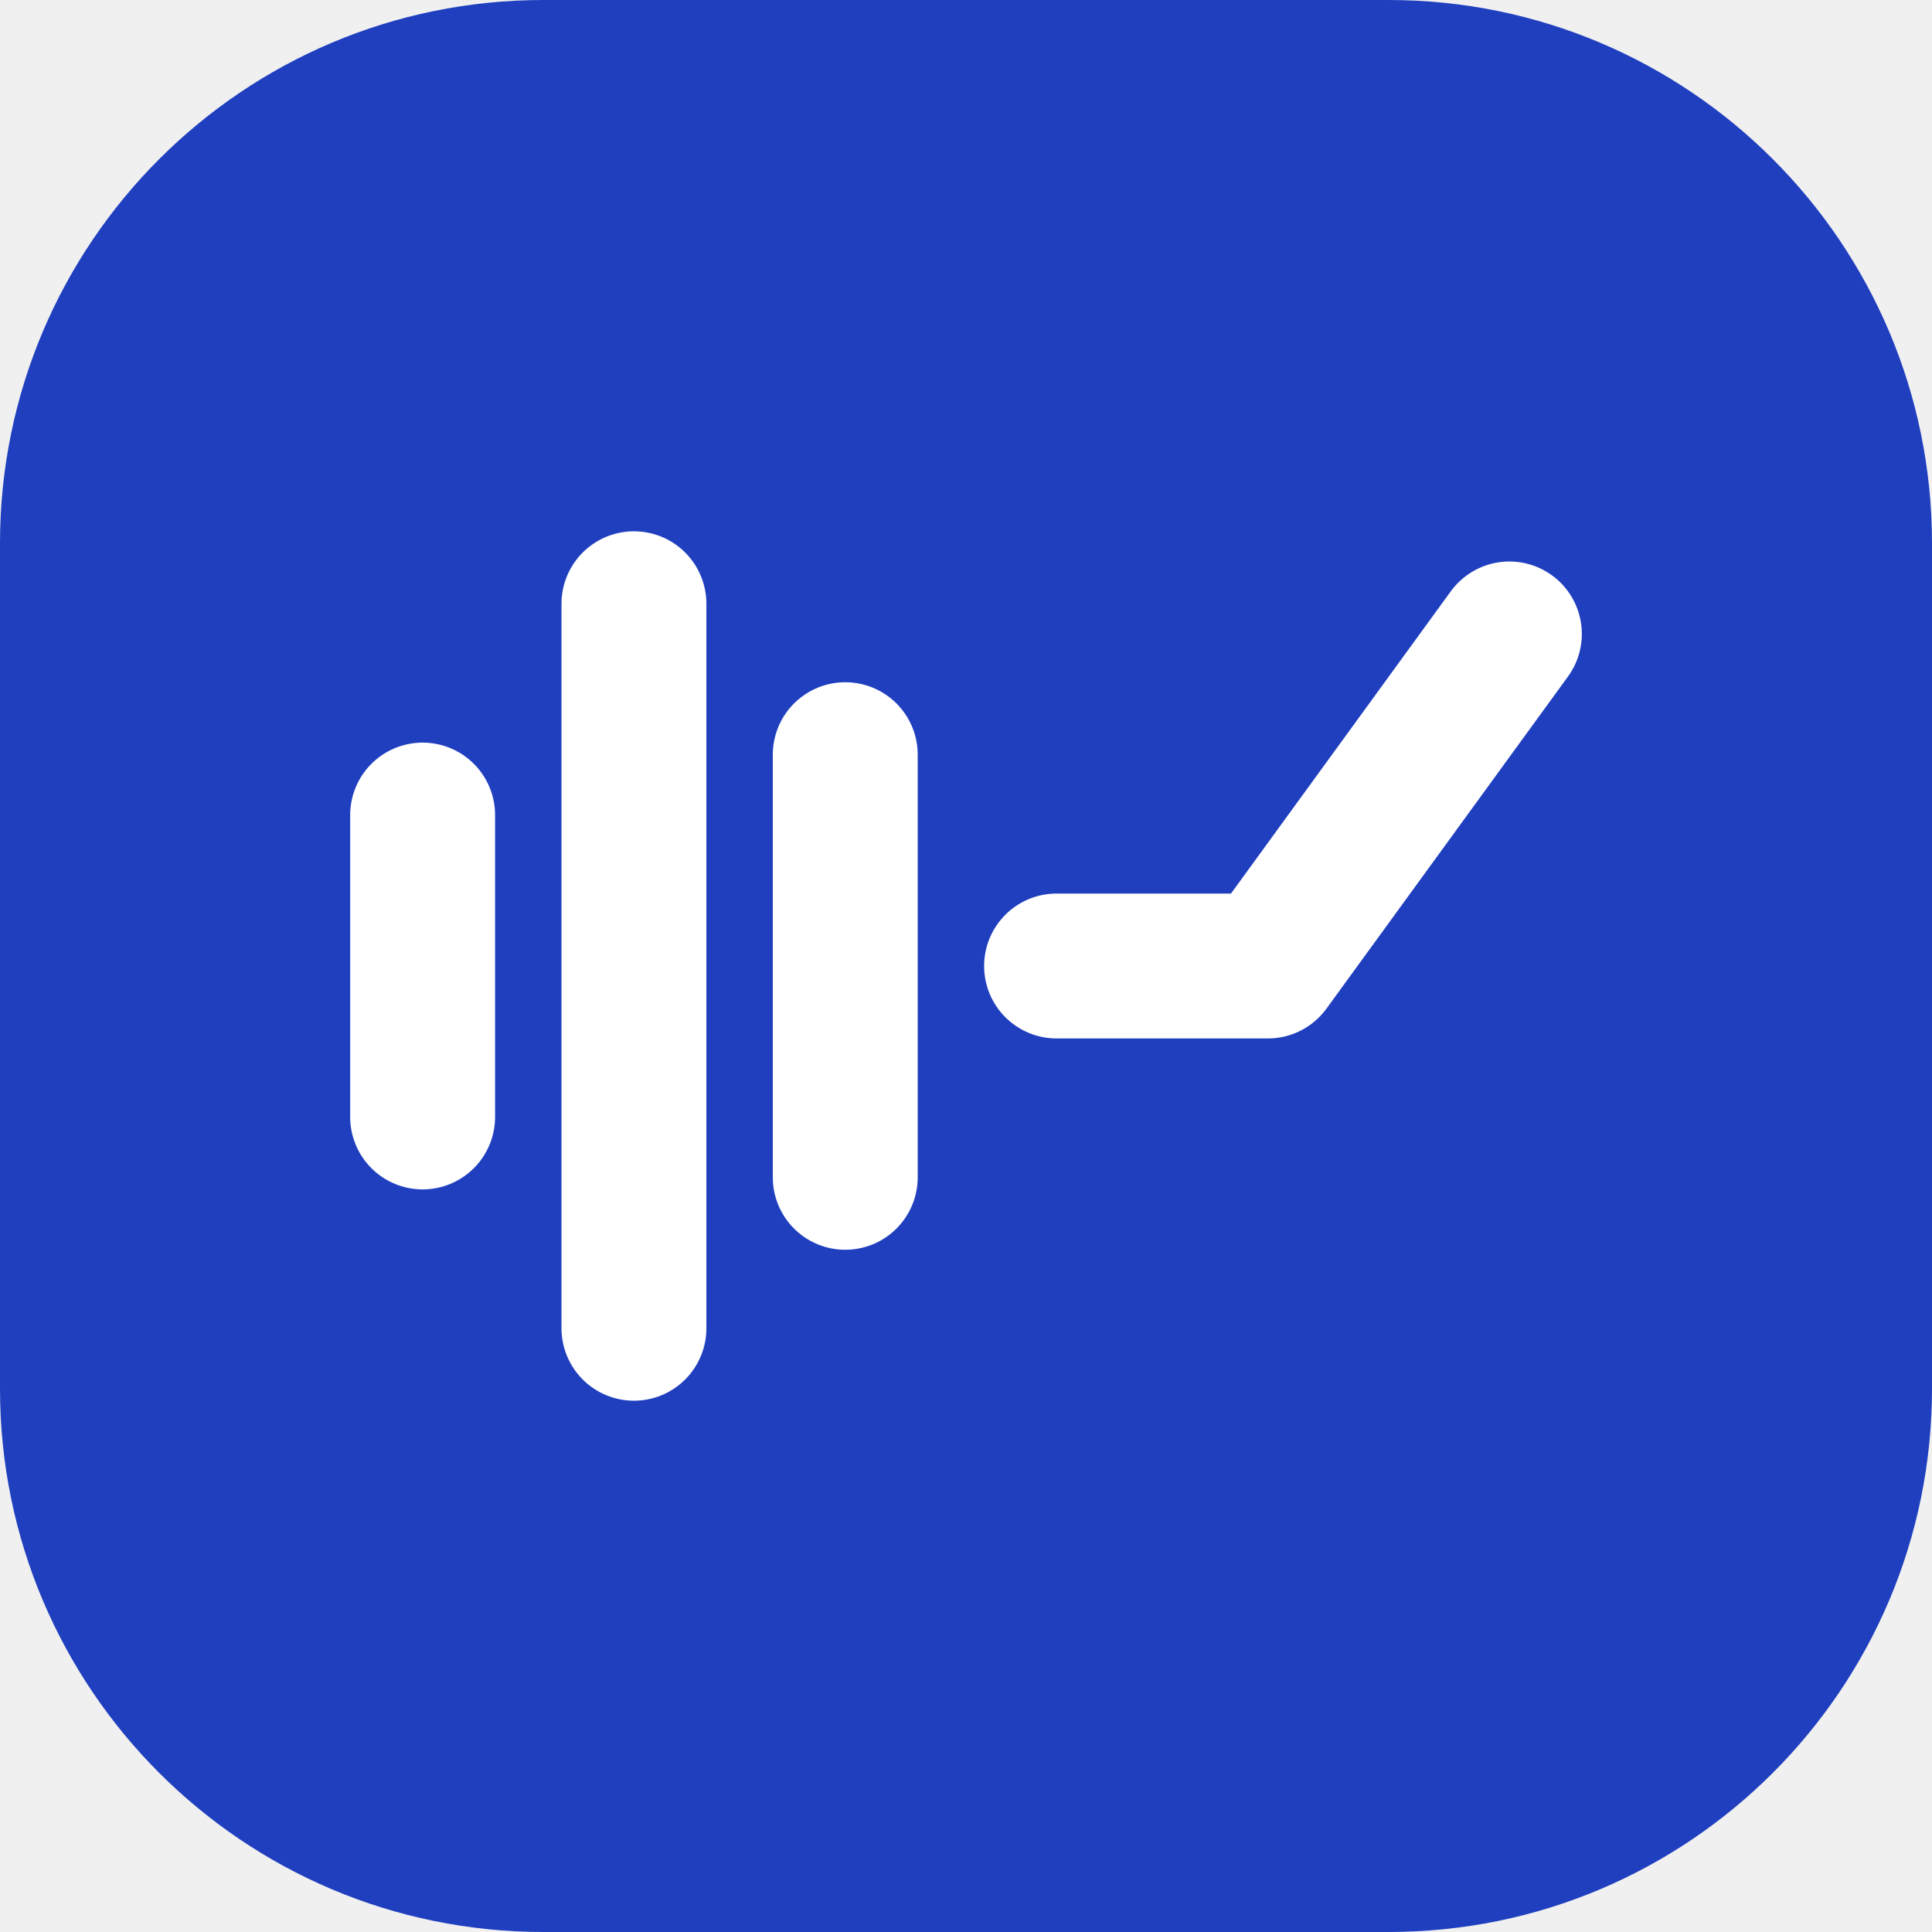
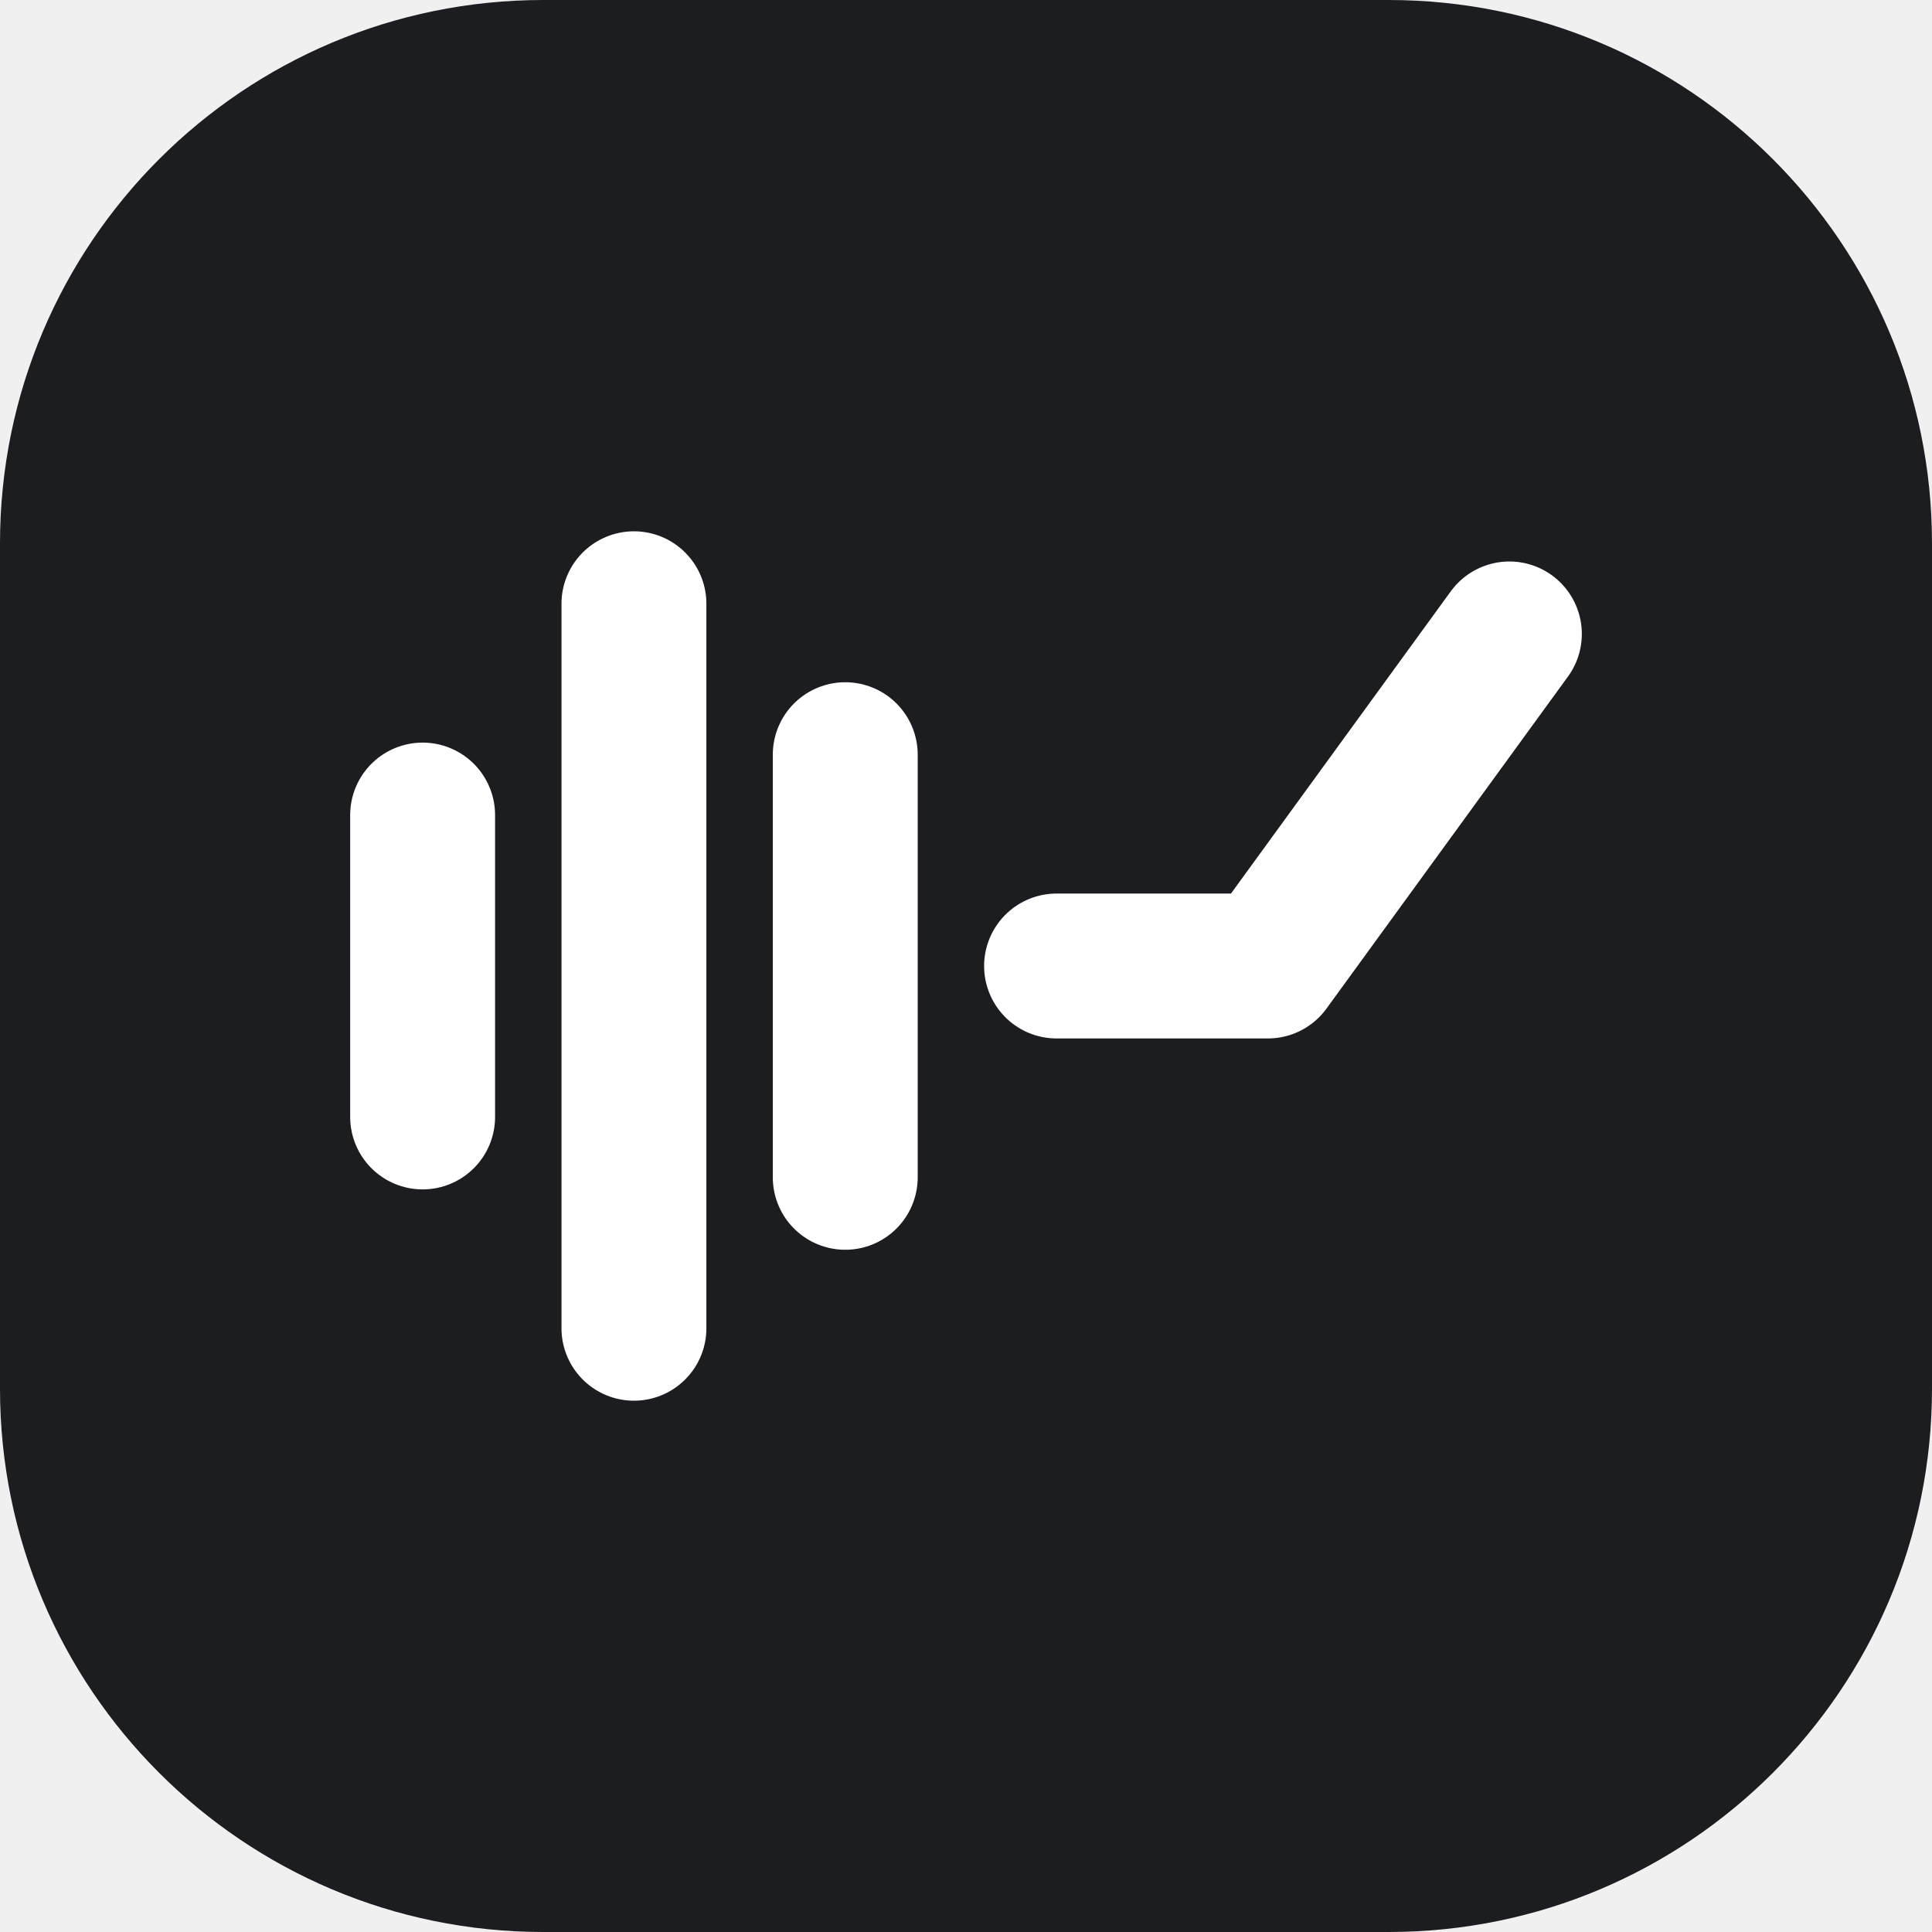
<svg xmlns="http://www.w3.org/2000/svg" viewBox="0 0 32 32">
-   <rect width="32" height="32" rx="9" fill="#1F3FBF" />
+   <rect width="32" height="32" rx="9" fill="#1C1D21" />
  <g fill="none" stroke="#fff" stroke-width="2.4" stroke-linecap="round" stroke-linejoin="round">
    <path d="M7 13.5v5M10.5 10v12M14 12.5v7" />
    <path d="M17.5 16h3.5l4-5.5" />
  </g>
</svg>
